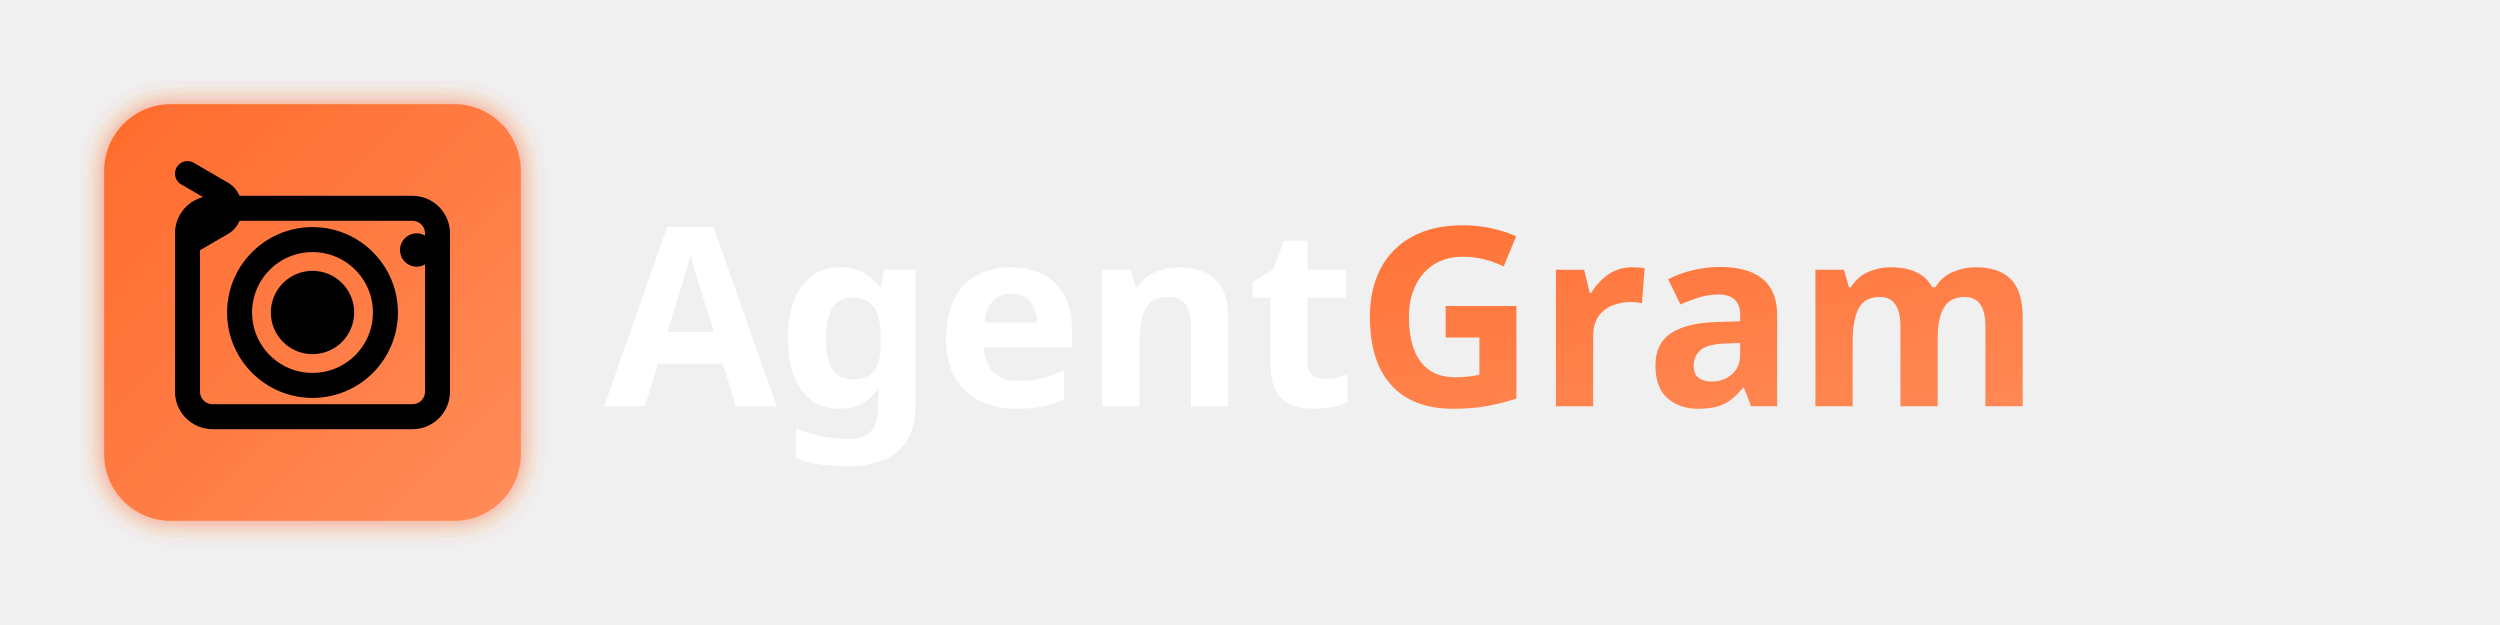
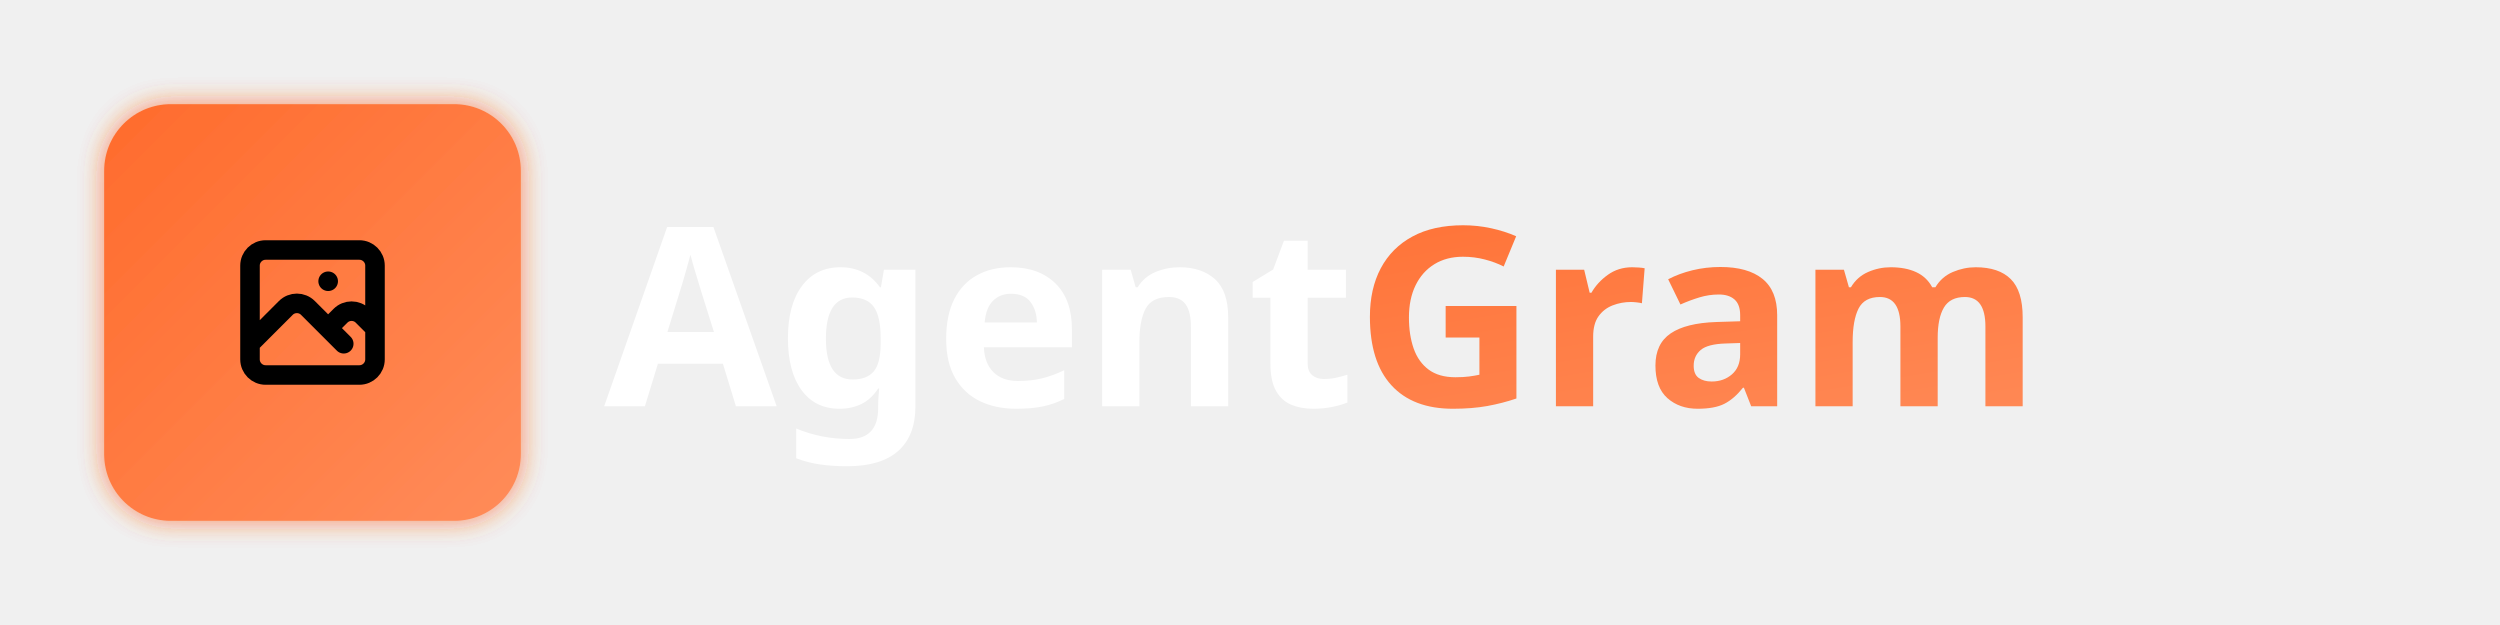
<svg xmlns="http://www.w3.org/2000/svg" width="1200" height="300" viewBox="0 0 1200 300" fill="none">
  <defs>
    <linearGradient id="orangeGradient" x1="0%" y1="0%" x2="100%" y2="100%">
      <stop offset="0%" style="stop-color:#FF6B2C;stop-opacity:1" />
      <stop offset="100%" style="stop-color:#FF8C5A;stop-opacity:1" />
    </linearGradient>
    <filter id="glow" x="-50%" y="-50%" width="200%" height="200%">
      <feGaussianBlur in="SourceGraphic" stdDeviation="6" result="blur" />
      <feFlood flood-color="#FF6B2C" flood-opacity="0.4" />
      <feComposite in2="blur" operator="in" result="glow" />
      <feMerge>
        <feMergeNode in="glow" />
        <feMergeNode in="glow" />
        <feMergeNode in="SourceGraphic" />
      </feMerge>
    </filter>
  </defs>
  <rect x="50" y="50" width="200" height="200" rx="32" fill="url(#orangeGradient)" filter="url(#glow)" />
-   <g transform="translate(50, 50)">
-     <path d="M40 66.67L56.86 56.86C58.6 55.72 60 53.33 60 51.33V48.67C60 46.67 58.6 44.28 56.86 43.14L40 33.33" stroke="#000000" stroke-width="12" stroke-linecap="round" stroke-linejoin="round" fill="none" />
-     <rect x="40" y="50" width="120" height="100" rx="12" stroke="#000000" stroke-width="12" fill="none" />
-     <circle cx="100" cy="100" r="35" stroke="#000000" stroke-width="12" fill="none" />
-     <circle cx="100" cy="100" r="20" fill="#000000" />
-     <circle cx="150" cy="70" r="8" fill="#000000" />
+   <g transform="translate(105, 105) scale(3.75)">
+     <path d="M4 16l4.586-4.586a2 2 0 012.828 0L16 16m-2-2l1.586-1.586a2 2 0 012.828 0L20 14m-6-6h.01M6 20h12a2 2 0 002-2V6a2 2 0 00-2-2H6a2 2 0 00-2 2v12a2 2 0 002 2z" stroke="#000000" stroke-width="2.5" stroke-linecap="round" stroke-linejoin="round" fill="none" />
  </g>
  <text x="290" y="195" font-family="'Syne', sans-serif" font-size="120" font-weight="800" fill="#FFFFFF">
    Agent<tspan fill="url(#orangeGradient)">Gram</tspan>
  </text>
</svg>
